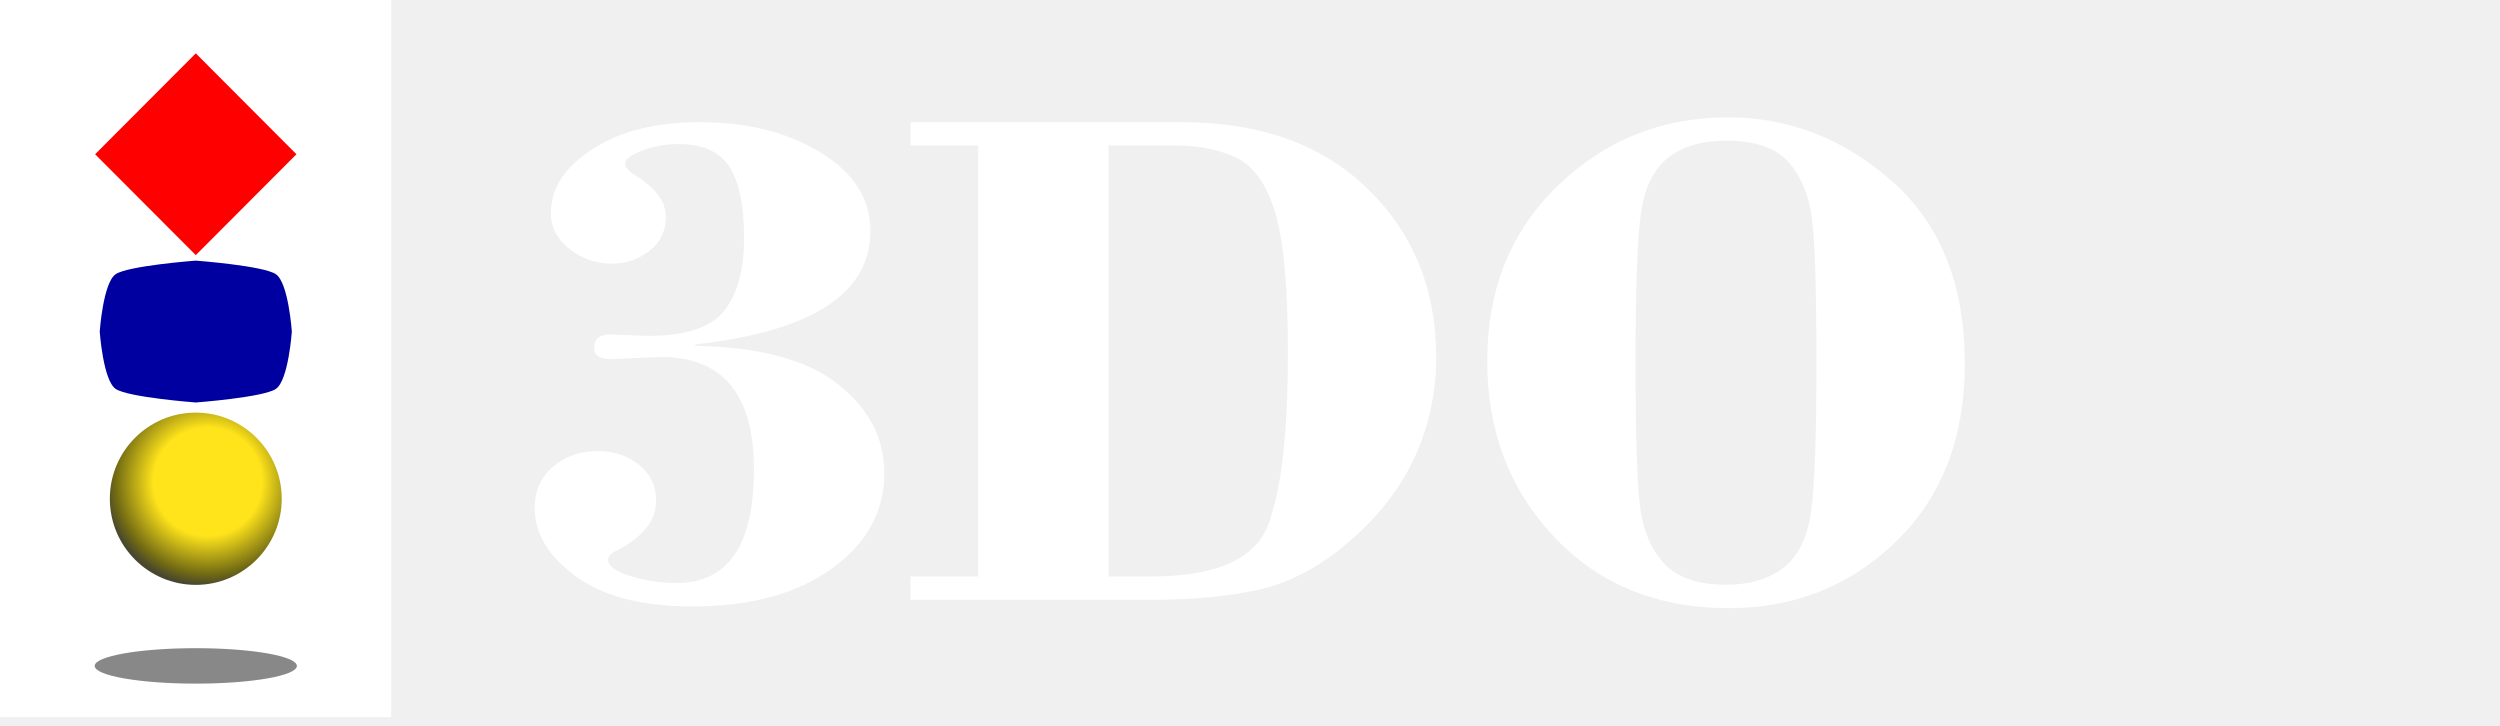
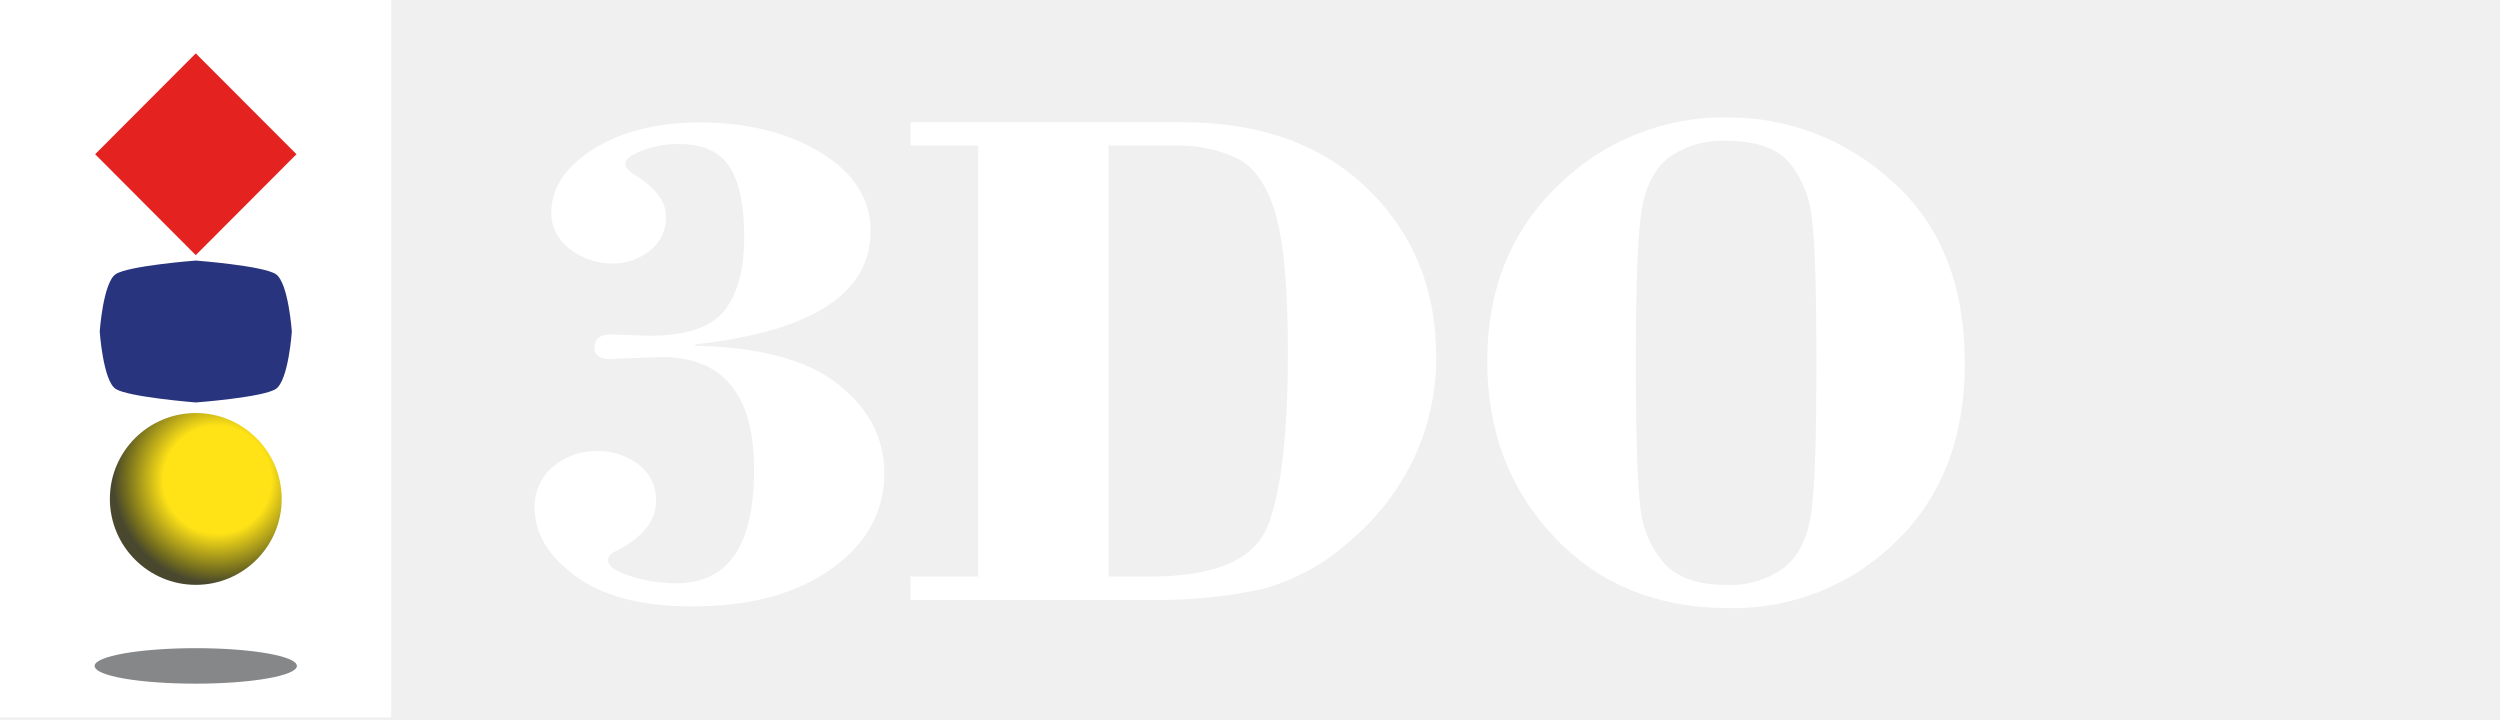
- <svg xmlns="http://www.w3.org/2000/svg" width="355" height="103" viewBox="0 0 355 103" fill="none">
-   <path d="M98.736 48.903V49.107C107.894 49.278 114.656 51.098 119.019 54.569C123.384 58.036 125.568 62.233 125.568 67.152C125.568 72.642 123.087 77.177 118.114 80.744C113.152 84.323 106.538 86.11 98.296 86.11C91.171 86.11 85.668 84.682 81.77 81.839C77.872 78.995 75.923 75.761 75.923 72.119C75.923 69.704 76.795 67.746 78.543 66.264C80.288 64.784 82.385 64.05 84.824 64.05C87.115 64.05 89.083 64.701 90.713 65.986C92.353 67.286 93.161 68.998 93.161 71.117C93.161 73.948 91.266 76.321 87.465 78.237C86.722 78.61 86.338 79.035 86.338 79.505C86.338 80.377 87.401 81.143 89.542 81.807C91.672 82.466 93.844 82.785 96.079 82.785C103.395 82.785 107.058 77.411 107.058 66.66C107.058 56.016 102.658 50.695 93.875 50.695L86.58 50.99C85.111 50.99 84.366 50.45 84.366 49.364C84.366 48.12 85.143 47.492 86.687 47.492L91.999 47.695C97.42 47.695 101.049 46.491 102.893 44.074C104.743 41.669 105.66 38.241 105.66 33.793C105.66 29.215 104.967 25.84 103.572 23.69C102.177 21.528 99.782 20.455 96.395 20.455C94.555 20.455 92.819 20.763 91.198 21.39C89.58 22.008 88.759 22.615 88.759 23.222C88.759 23.782 89.294 24.372 90.358 24.977C93.146 26.755 94.553 28.682 94.553 30.757C94.553 32.801 93.776 34.416 92.21 35.632C90.646 36.833 88.887 37.44 86.927 37.44C84.671 37.44 82.656 36.748 80.89 35.378C79.12 33.993 78.225 32.291 78.225 30.235C78.225 26.744 80.197 23.722 84.135 21.177C88.075 18.622 93.122 17.346 99.299 17.346C106.124 17.346 111.875 18.791 116.558 21.679C121.254 24.563 123.597 28.254 123.597 32.78C123.61 41.676 115.314 47.056 98.736 48.903Z" fill="white" />
-   <path d="M157.418 20.658V81.86H163.414C172.583 81.86 178.119 79.455 180.026 74.654C181.932 69.844 182.881 61.627 182.881 49.993C182.881 40.892 182.293 34.346 181.124 30.373C179.963 26.396 178.185 23.776 175.811 22.533C173.434 21.286 170.413 20.659 166.76 20.659H157.418V20.658ZM138.902 81.86V20.658H129.298V17.346H167.778C178.908 17.346 187.723 20.496 194.208 26.808C200.692 33.111 203.94 41.072 203.94 50.684C203.94 55.663 202.953 60.36 200.971 64.733C198.99 69.118 195.944 73.111 191.834 76.695C187.723 80.283 183.507 82.592 179.184 83.626C174.859 84.658 169.557 85.172 163.251 85.172H129.296V81.86H138.902Z" fill="white" />
-   <path d="M257.935 51.534C257.935 41.148 257.719 34.301 257.294 31.004C256.86 27.692 255.75 25.031 253.962 23.007C252.173 20.987 249.225 19.975 245.123 19.975C241.664 19.975 238.905 20.795 236.848 22.424C234.791 24.062 233.516 26.681 233.005 30.29C232.505 33.896 232.25 40.945 232.25 51.429C232.25 61.806 232.463 68.682 232.898 72.036C233.325 75.389 234.476 78.062 236.341 80.053C238.205 82.043 241.132 83.033 245.126 83.033C248.438 83.033 251.14 82.237 253.228 80.637C255.316 79.03 256.624 76.433 257.147 72.824C257.679 69.212 257.935 62.115 257.935 51.534ZM211.189 51.247C211.189 41.102 214.53 32.8 221.243 26.339C227.937 19.891 235.98 16.666 245.348 16.666C254.05 16.666 261.833 19.698 268.7 25.767C275.572 31.834 279 40.466 279 51.655C279 62.14 275.763 70.547 269.265 76.87C262.769 83.19 254.836 86.353 245.467 86.353C235.341 86.353 227.088 82.987 220.732 76.284C214.373 69.574 211.189 61.232 211.189 51.247Z" fill="white" />
-   <path d="M55.553 0H0V101.847H55.553V0Z" fill="white" />
-   <path d="M13.445 94.56C13.445 93.169 19.87 92.041 27.801 92.041C35.732 92.041 42.157 93.169 42.157 94.56C42.157 95.951 35.732 97.076 27.801 97.076C19.87 97.076 13.445 95.95 13.445 94.56Z" fill="#888888" />
-   <path d="M15.598 70.822C15.598 64.065 21.06 58.592 27.801 58.592C34.542 58.592 40.004 64.065 40.004 70.822C40.004 77.576 34.541 83.052 27.801 83.052C21.058 83.05 15.598 77.574 15.598 70.822Z" fill="url(#paint0_radial)" />
-   <path d="M16.435 38.929C14.639 40.127 14.161 47.081 14.161 47.081C14.161 47.081 14.639 54.035 16.435 55.232C18.229 56.431 27.801 57.153 27.801 57.153C27.801 57.153 37.373 56.432 39.166 55.232C40.962 54.035 41.441 47.081 41.441 47.081C41.441 47.081 40.964 40.127 39.166 38.929C37.373 37.729 27.801 37.009 27.801 37.009C27.801 37.009 18.229 37.729 16.435 38.929Z" fill="#0000A0" />
-   <path d="M27.801 7.576L42.095 21.904L27.801 36.227L13.507 21.904L27.801 7.576Z" fill="#FF0000" />
+ <svg xmlns="http://www.w3.org/2000/svg" width="355" height="102.18" viewBox="0 0 355 102.18">
  <defs>
-     <radialGradient id="paint0_radial" cx="0" cy="0" r="1" gradientUnits="userSpaceOnUse" gradientTransform="translate(29.4879 68.4119) scale(14.7354 14.7295)">
-       <stop offset="0.522" stop-color="#FFE41B" />
-       <stop offset="0.893" stop-color="#716A13" />
-       <stop offset="1" stop-color="#49482E" />
+     <radialGradient id="radial-gradient" cx="309.97" cy="708.82" r="1" gradientTransform="matrix(14.74, 0, 0, -14.73, -4538.08, 10509.01)" gradientUnits="userSpaceOnUse">
+       <stop offset="0.52" stop-color="#ffe317" />
+       <stop offset="0.89" stop-color="#716b1e" />
+       <stop offset="1" stop-color="#49482e" />
    </radialGradient>
  </defs>
+   <g id="Layer_2" data-name="Layer 2">
+     <g id="Layer_1-2" data-name="Layer 1">
+       <g>
+         <rect width="355" height="102.18" style="fill: none" />
+         <path d="M98.74,48.9v.21q13.73.26,20.28,5.46t6.55,12.58q0,8.23-7.46,13.59T98.3,86.11q-10.69,0-16.53-4.27t-5.85-9.72a7.32,7.32,0,0,1,2.62-5.86,9.39,9.39,0,0,1,6.28-2.21A9.22,9.22,0,0,1,90.71,66a6.22,6.22,0,0,1,2.45,5.13c0,2.83-1.89,5.2-5.7,7.12-.74.37-1.12.8-1.12,1.27,0,.87,1.06,1.63,3.2,2.3a21.91,21.91,0,0,0,6.54,1q11,0,11-16.13,0-16-13.18-16l-7.3.29c-1.47,0-2.21-.54-2.21-1.63s.77-1.87,2.32-1.87l5.31.2q8.13,0,10.89-3.62t2.77-10.28c0-4.57-.69-7.95-2.09-10.1s-3.79-3.23-7.17-3.23a14.2,14.2,0,0,0-5.2.93c-1.62.62-2.44,1.23-2.44,1.83s.53,1.15,1.6,1.76c2.79,1.78,4.19,3.7,4.19,5.78a5.82,5.82,0,0,1-2.34,4.87,8.45,8.45,0,0,1-5.28,1.81,9.6,9.6,0,0,1-6-2.06,6.32,6.32,0,0,1-2.67-5.15c0-3.49,2-6.51,5.91-9s9-3.83,15.17-3.83q10.23,0,17.26,4.33t7,11.1Q123.62,46.13,98.74,48.9Z" style="fill: #fff" />
+         <path d="M157.42,20.66v61.2h6q13.76,0,16.61-7.21T182.88,50q0-13.65-1.76-19.62c-1.16-4-2.94-6.59-5.31-7.84a19.5,19.5,0,0,0-9.05-1.87ZM138.9,81.86V20.66h-9.6V17.35h38.48q16.69,0,26.43,9.46t9.73,23.87a33.7,33.7,0,0,1-3,14.05,35.08,35.08,0,0,1-9.14,12,30.08,30.08,0,0,1-12.65,6.93,69.86,69.86,0,0,1-15.93,1.54H129.3V81.86Z" style="fill: #fff" />
+         <path d="M257.93,51.53q0-15.57-.64-20.53A14.54,14.54,0,0,0,254,23q-2.69-3-8.84-3a13,13,0,0,0-8.27,2.44c-2.06,1.64-3.33,4.26-3.85,7.87s-.75,10.66-.75,21.14.21,17.25.65,20.61a13.92,13.92,0,0,0,3.44,8c1.87,2,4.79,3,8.78,3a13,13,0,0,0,8.11-2.39c2.09-1.61,3.39-4.21,3.92-7.82S257.93,62.11,257.93,51.53Zm-46.74-.28q0-15.22,10.05-24.91a33.53,33.53,0,0,1,24.11-9.67,34.3,34.3,0,0,1,23.35,9.1Q279,34.86,279,51.65q0,15.74-9.73,25.22a32.85,32.85,0,0,1-23.8,9.48q-15.19,0-24.74-10.07T211.19,51.25Z" style="fill: #fff" />
+         <path d="M55.55,0H0V101.85H55.55Z" style="fill: #fff" />
+         <path d="M13.44,94.56c0-1.39,6.43-2.52,14.36-2.52s14.36,1.13,14.36,2.52-6.43,2.52-14.36,2.52S13.44,96,13.44,94.56Z" style="fill: #868788" />
+         <path d="M15.6,70.82A12.2,12.2,0,1,1,27.8,83.05,12.22,12.22,0,0,1,15.6,70.82Z" style="fill: url(#radial-gradient)" />
+         <path d="M16.43,38.93c-1.79,1.2-2.27,8.15-2.27,8.15s.48,7,2.27,8.15S27.8,57.15,27.8,57.15s9.57-.72,11.37-1.92,2.27-8.15,2.27-8.15-.48-6.95-2.27-8.15S27.8,37,27.8,37,18.23,37.73,16.43,38.93Z" style="fill: #28347d" />
+         <path d="M27.8,7.58,42.1,21.9,27.8,36.23,13.51,21.9Z" style="fill: #e42320" />
+       </g>
+     </g>
+   </g>
</svg>
